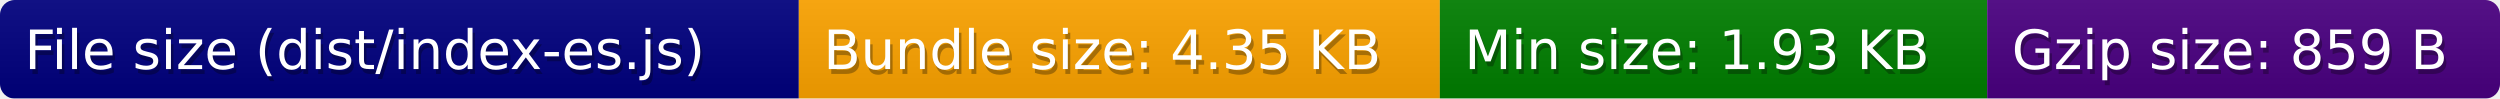
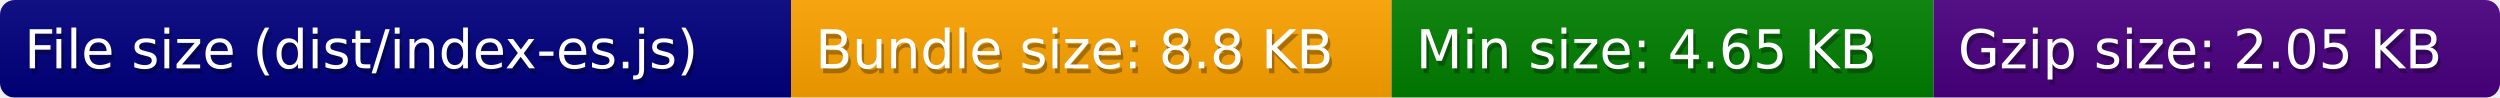
- <svg xmlns="http://www.w3.org/2000/svg" width="507" height="20">
+ <svg xmlns="http://www.w3.org/2000/svg" width="512" height="20">
  <defs>
    <style>text{font-size:11px;font-family:Verdana,DejaVu Sans,Geneva,sans-serif}text.shadow{fill:#010101;fill-opacity:.3}text.high{fill:#fff}</style>
    <linearGradient id="smooth" x2="0" y2="100%">
      <stop offset="0" stop-color="#aaa" stop-opacity=".1" />
      <stop offset="1" stop-opacity=".1" />
    </linearGradient>
    <mask id="round">
      <rect width="100%" height="100%" rx="3" fill="#fff" />
    </mask>
  </defs>
  <g id="bg" mask="url(#round)">
    <path fill="navy" d="M0 0h162v20H0z" />
-     <path fill="orange" d="M162 0h130v20H162z" />
-     <path fill="green" d="M292 0h111v20H292z" />
-     <path fill="indigo" d="M403 0h104v20H403z" />
-     <path fill="url(#smooth)" d="M0 0h507v20H0z" />
+     <path fill="orange" d="M162 0h123v20H162z" />
+     <path fill="green" d="M285 0h111v20H285z" />
+     <path fill="indigo" d="M396 0h116v20H396z" />
+     <path fill="url(#smooth)" d="M0 0h512v20H0z" />
  </g>
  <g id="fg">
    <text class="shadow" x="5.5" y="15">File size (dist/index-es.js)</text>
    <text class="high" x="5" y="14">File size (dist/index-es.js)</text>
-     <text class="shadow" x="167.5" y="15">Bundle size: 4.35 KB</text>
-     <text class="high" x="167" y="14">Bundle size: 4.35 KB</text>
-     <text class="shadow" x="297.5" y="15">Min size: 1.93 KB</text>
-     <text class="high" x="297" y="14">Min size: 1.93 KB</text>
-     <text class="shadow" x="408.5" y="15">Gzip size: 859 B</text>
-     <text class="high" x="408" y="14">Gzip size: 859 B</text>
+     <text class="shadow" x="167.5" y="15">Bundle size: 8.8 KB</text>
+     <text class="high" x="167" y="14">Bundle size: 8.8 KB</text>
+     <text class="shadow" x="290.5" y="15">Min size: 4.65 KB</text>
+     <text class="high" x="290" y="14">Min size: 4.65 KB</text>
+     <text class="shadow" x="401.5" y="15">Gzip size: 2.05 KB</text>
+     <text class="high" x="401" y="14">Gzip size: 2.05 KB</text>
  </g>
</svg>
